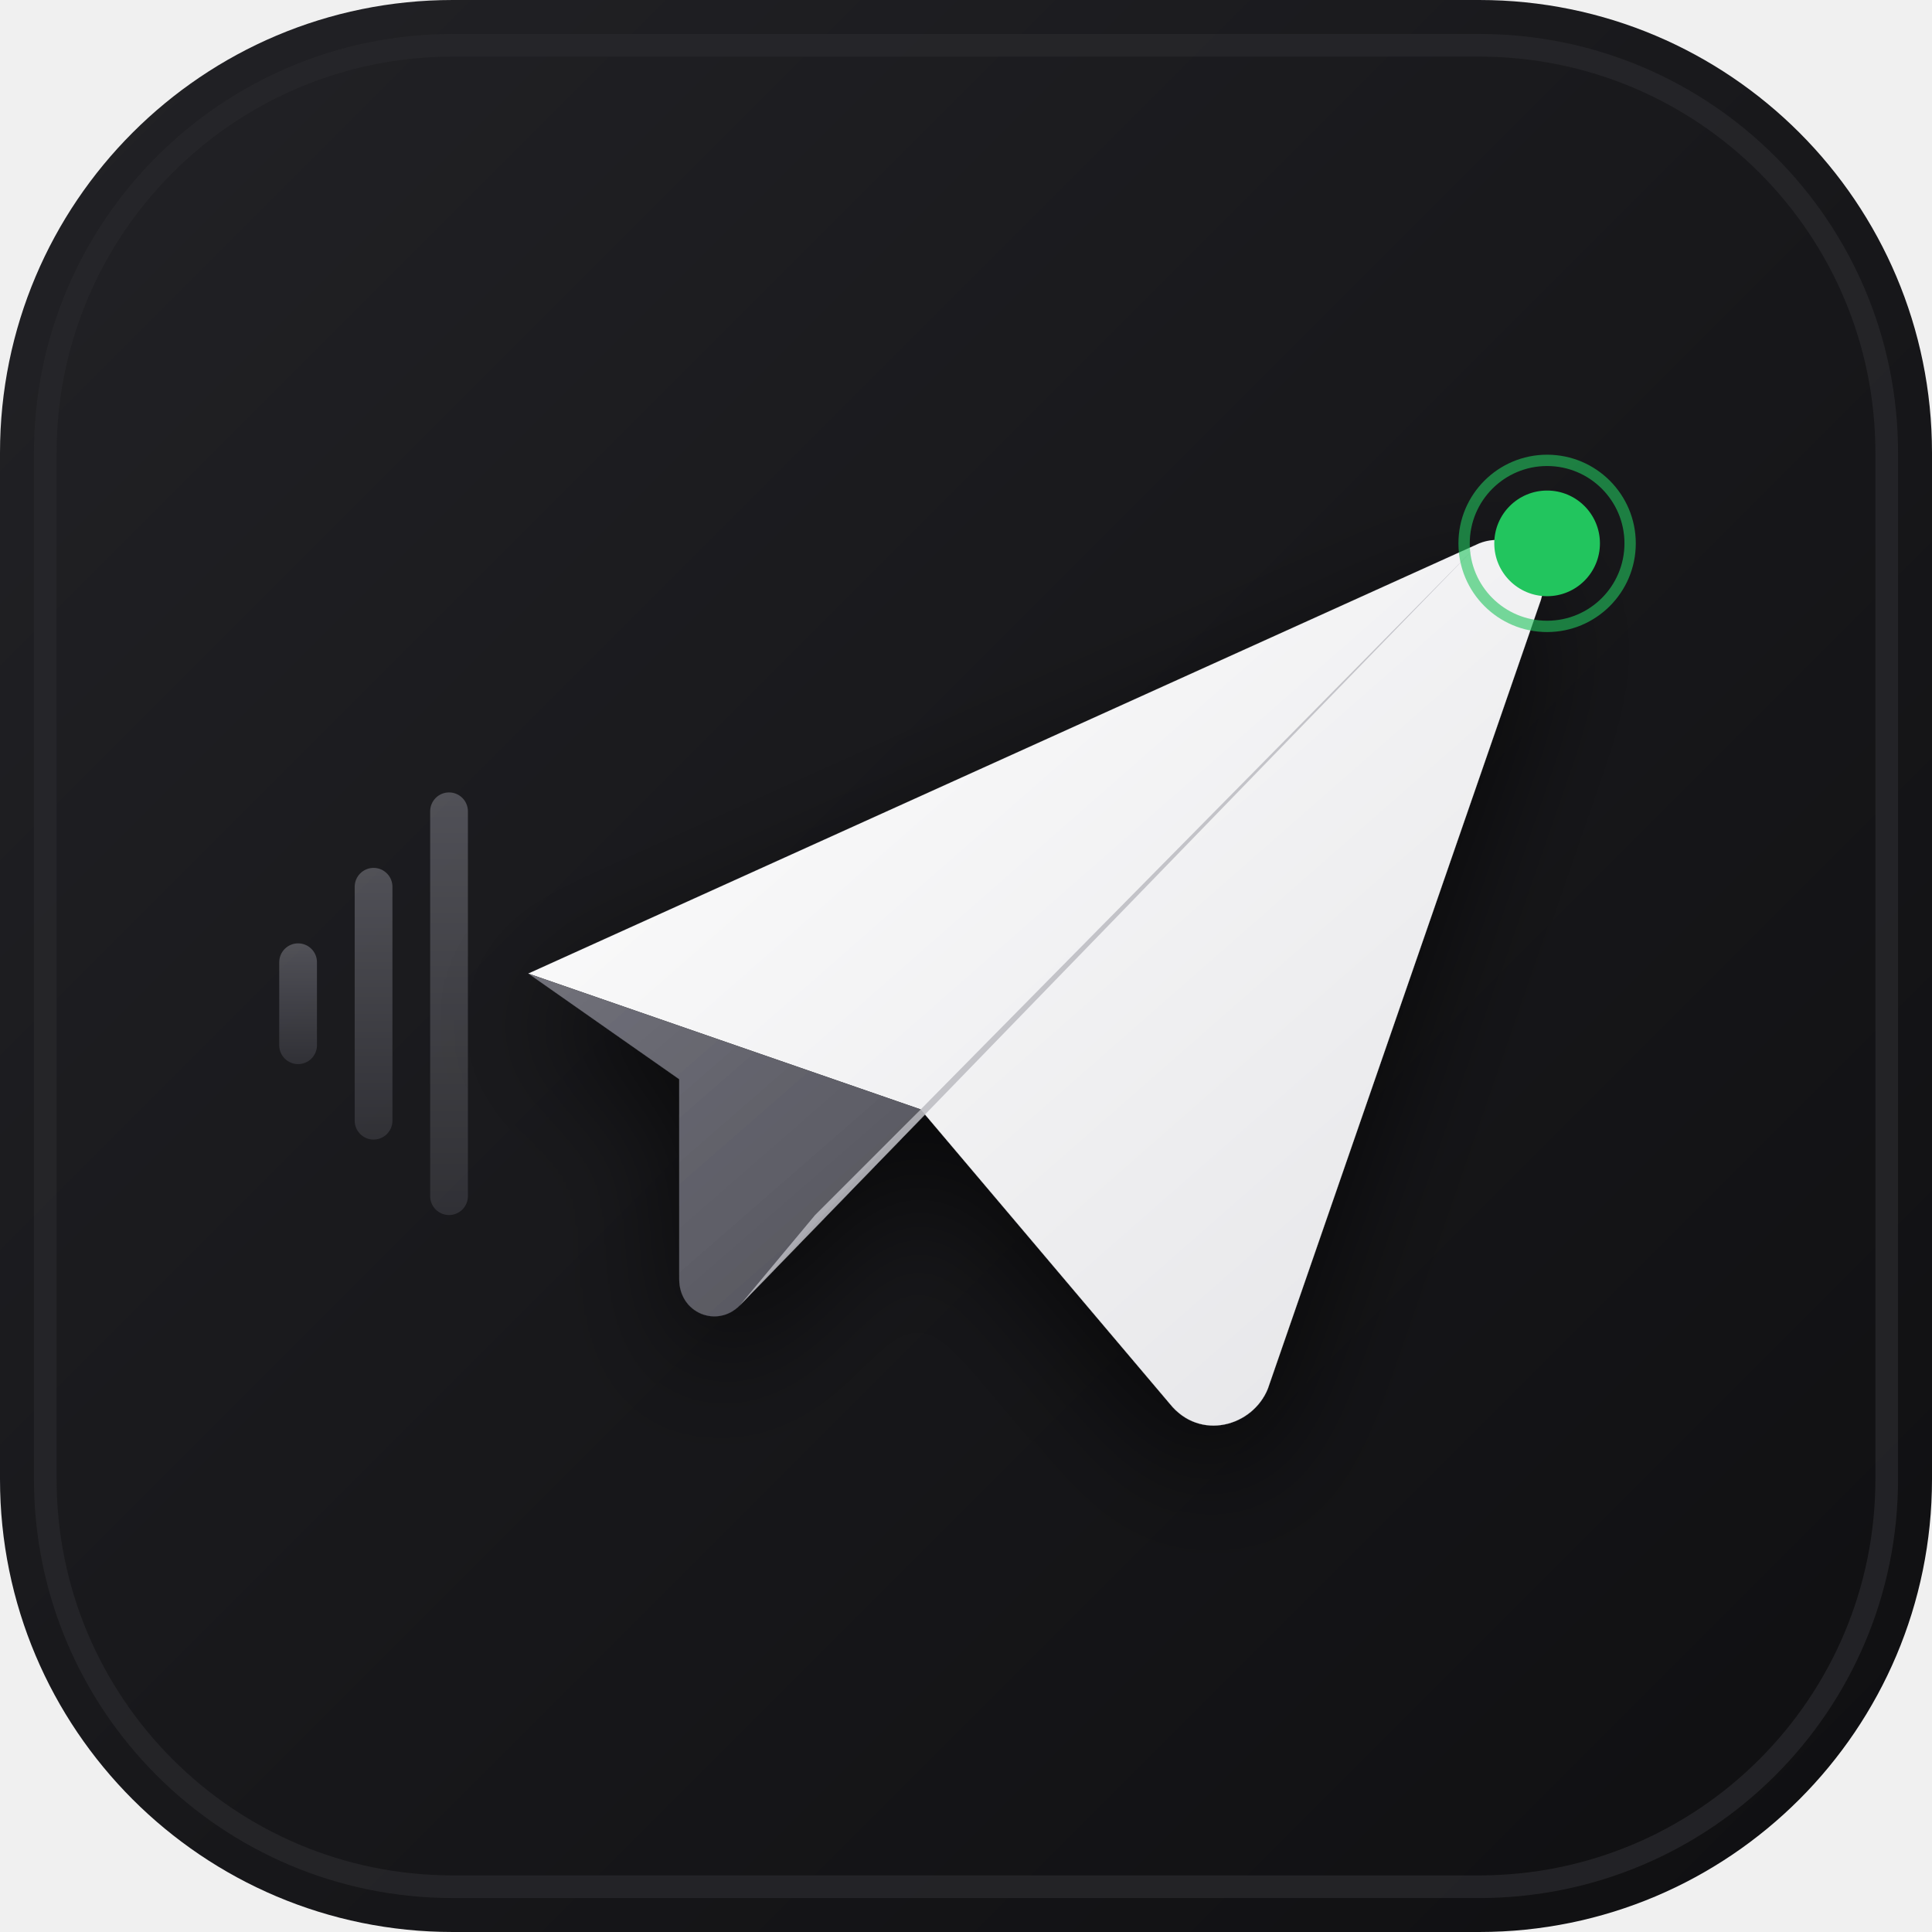
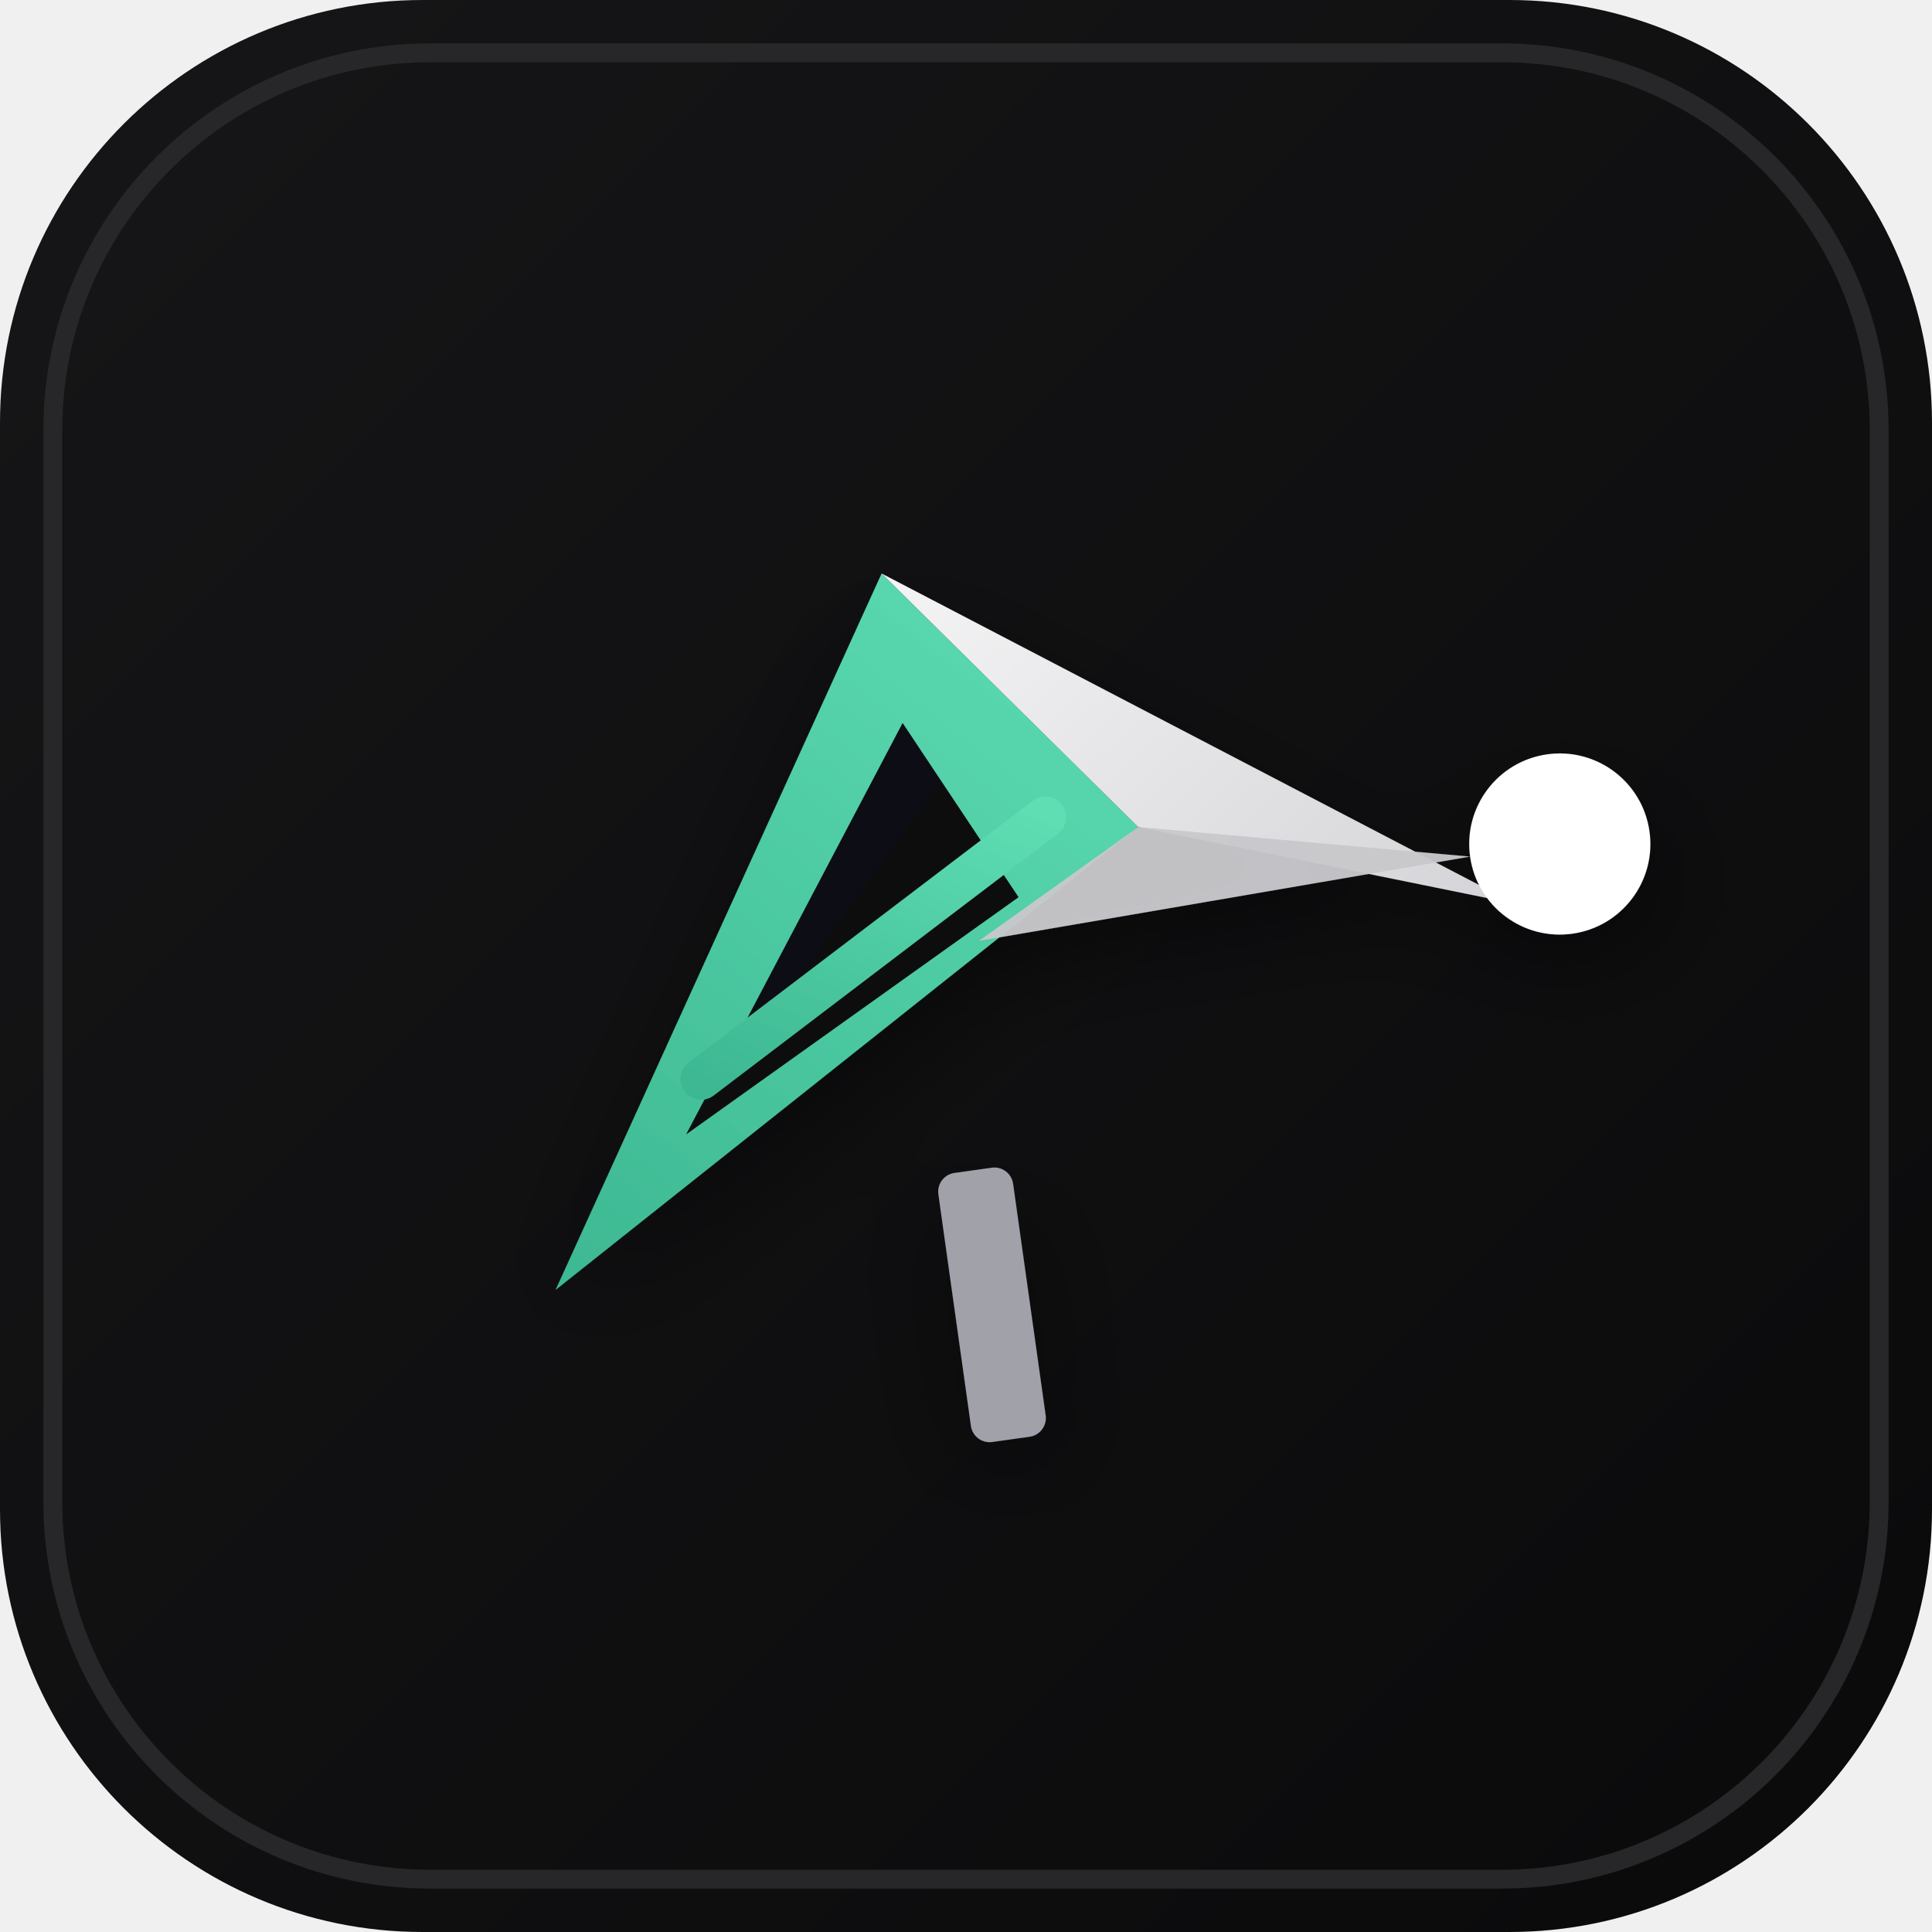
<svg xmlns="http://www.w3.org/2000/svg" viewBox="0 0 512 512" width="512" height="512">
  <defs>
-     <linearGradient id="bgGrad" x1="0%" y1="0%" x2="100%" y2="100%">
-       <stop offset="0%" stop-color="#222226" />
-       <stop offset="50%" stop-color="#18181b" />
-       <stop offset="100%" stop-color="#0f0f11" />
+     <linearGradient id="py-bg" x1="0%" y1="0%" x2="100%" y2="100%">
+       <stop offset="0%" stop-color="#161618" />
+       <stop offset="100%" stop-color="#0a0a0b" />
    </linearGradient>
-     <linearGradient id="planeBody" x1="0%" y1="0%" x2="100%" y2="100%">
-       <stop offset="0%" stop-color="#FFFFFF" />
-       <stop offset="100%" stop-color="#E4E4E7" />
+     <linearGradient id="py-accent" x1="0%" y1="100%" x2="100%" y2="0%">
+       <stop offset="0%" stop-color="#3db892" />
+       <stop offset="100%" stop-color="#5eddb3" />
    </linearGradient>
-     <linearGradient id="planeFold" x1="0%" y1="0%" x2="100%" y2="100%">
-       <stop offset="0%" stop-color="#D4D4D8" />
-       <stop offset="100%" stop-color="#A1A1AA" />
+     <linearGradient id="py-wing" x1="0%" y1="0%" x2="100%" y2="100%">
+       <stop offset="0%" stop-color="#f4f4f5" />
+       <stop offset="100%" stop-color="#d4d4d8" />
    </linearGradient>
-     <linearGradient id="planeBack" x1="0%" y1="0%" x2="100%" y2="100%">
-       <stop offset="0%" stop-color="#71717A" />
-       <stop offset="100%" stop-color="#52525B" />
-     </linearGradient>
-     <linearGradient id="waveGlow" x1="0%" y1="0%" x2="0%" y2="100%">
-       <stop offset="0%" stop-color="#A1A1AA" />
-       <stop offset="100%" stop-color="#52525B" />
-     </linearGradient>
-     <filter id="shadow" x="-20%" y="-20%" width="140%" height="140%">
-       <feDropShadow dx="0" dy="12" stdDeviation="16" flood-color="#000000" flood-opacity="0.6" />
+     <filter id="py-shadow" x="-20%" y="-20%" width="140%" height="140%">
+       <feDropShadow dx="0" dy="10" stdDeviation="14" flood-color="#000" flood-opacity="0.45" />
    </filter>
  </defs>
-   <rect width="512" height="512" rx="120" fill="url(#bgGrad)" />
-   <rect x="12" y="12" width="488" height="488" rx="108" fill="none" stroke="#27272a" stroke-width="6" opacity="0.8" />
-   <g opacity="0.4" transform="translate(0, 10)">
-     <rect x="74" y="240" width="10" height="32" rx="5" fill="url(#waveGlow)" />
-     <rect x="94" y="220" width="10" height="72" rx="5" fill="url(#waveGlow)" />
-     <rect x="114" y="200" width="10" height="112" rx="5" fill="url(#waveGlow)" />
+   <rect width="512" height="512" rx="112" fill="url(#py-bg)" />
+   <rect x="14" y="14" width="484" height="484" rx="100" fill="none" stroke="#27272a" stroke-width="5" />
+   <g filter="url(#py-shadow)" transform="translate(256 268) rotate(-8)">
+     <path d="M -118 58 L -6 -118 L 52 -42 Z" fill="url(#py-accent)" />
+     <path d="M -6 -118 L 148 -8 L 52 -42 Z" fill="url(#py-wing)" />
+     <path d="M -78 22 L -6 -78 L 18 -28 Z" fill="url(#py-bg)" />
+     <path d="M -72 8 L 28 -48" stroke="url(#py-accent)" stroke-width="11" stroke-linecap="round" fill="none" />
+     <circle cx="162" cy="-22" r="24" fill="#ffffff" />
+     <rect x="-14" y="42" width="20" height="72" rx="5" fill="#a1a1aa" />
+     <path d="M 6 -18 L 138 -22 L 52 -42 Z" fill="#c8c8cc" opacity="0.95" />
  </g>
-   <g filter="url(#shadow)">
-     <path d="M140 258 L392 144 C402 140 412 150 408 160 L336 368 C332 378 318 382 310 372 L244 294 Z" fill="url(#planeBody)" />
-     <path d="M140 258 L244 294 L196 346 C190 352 180 348 180 339 L180 286 Z" fill="url(#planeBack)" />
-     <path d="M244 294 L392 144 L196 346 L216 322 Z" fill="url(#planeFold)" opacity="0.85" />
-   </g>
-   <circle cx="410" cy="144" r="14" fill="#22c55e" />
-   <circle cx="410" cy="144" r="22" fill="none" stroke="#22c55e" stroke-width="3" opacity="0.6" />
</svg>
